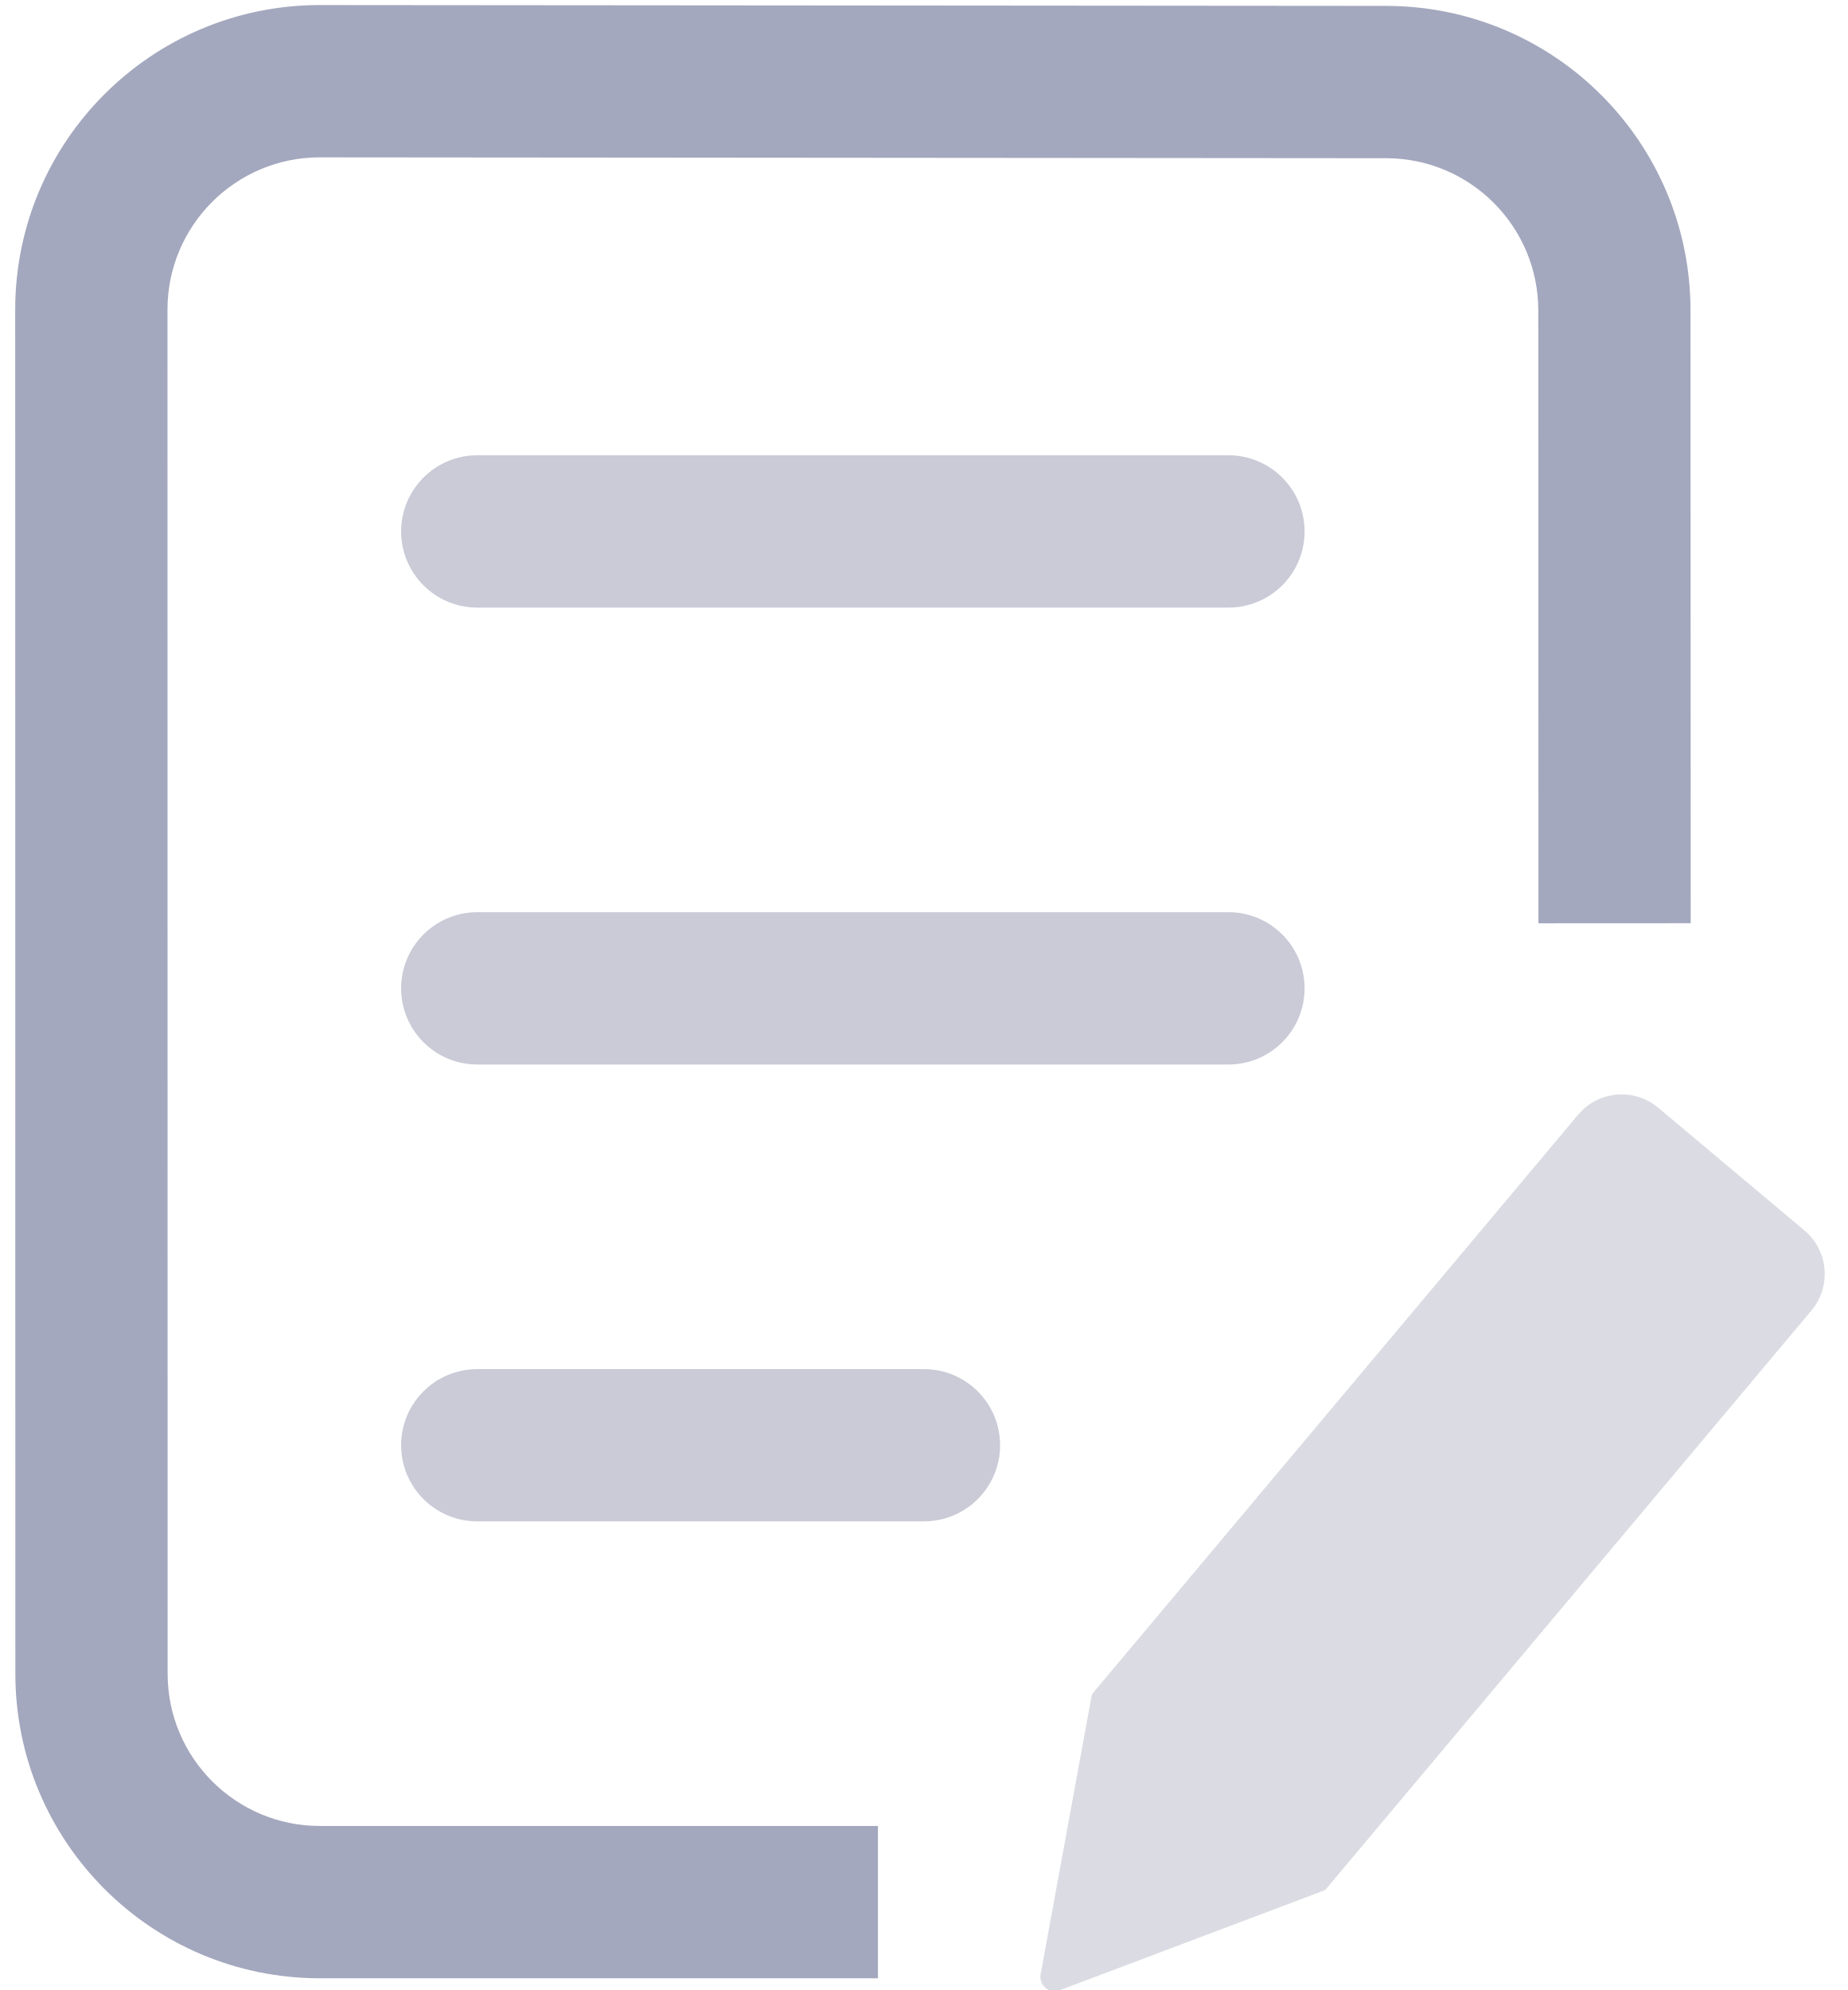
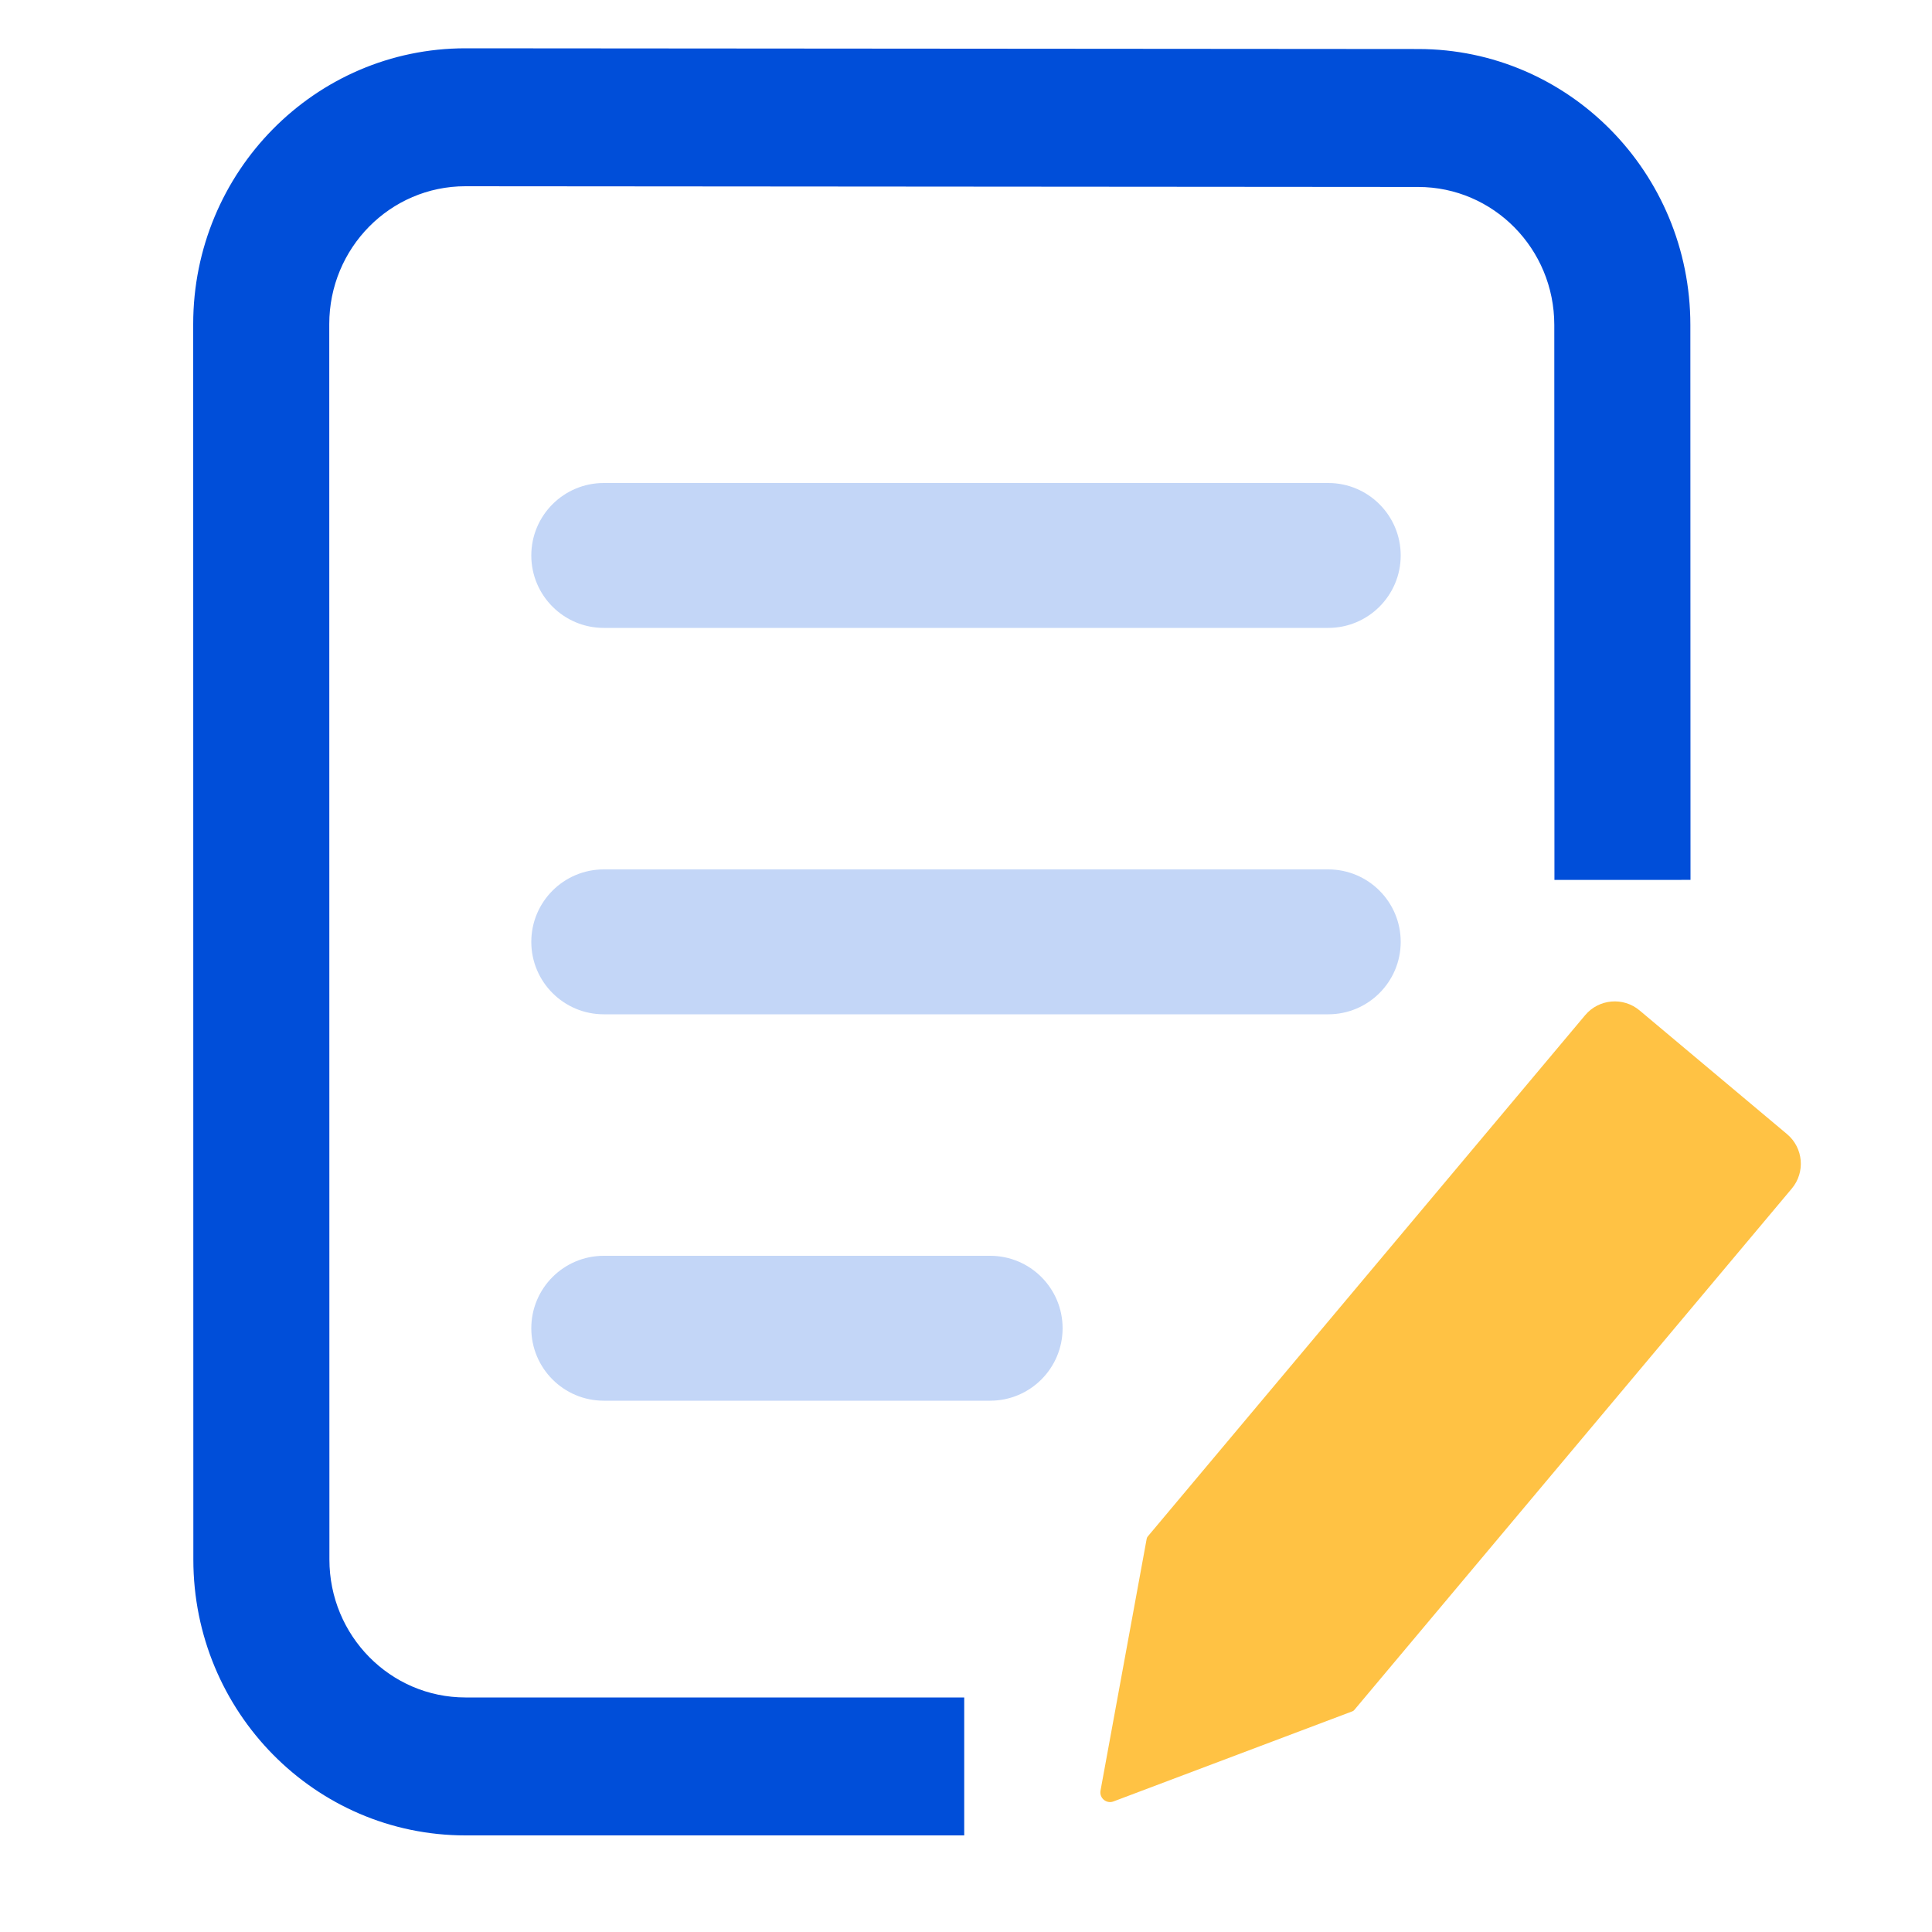
- <svg xmlns="http://www.w3.org/2000/svg" width="26px" height="28px" viewBox="0 0 26 28" version="1.1">
-   <g id="Registration-Form-(Online)" stroke="none" stroke-width="1" fill="none" fill-rule="evenodd">
-     <g id="Registration-Form-Online-(Desktop-UI)-–-Documents&amp;Forms-–-Payment-Settings-v.0" transform="translate(-37, -347)">
-       <g id="General-Information-Copy-4" transform="translate(35, 346)">
-         <g id="icon-/-huge-(28x28)-/-documents">
-           <g transform="translate(2, 1)">
-             <path d="M23.793,12.99 L23.79,4.369 C23.79,2.002 21.873,0.084 19.507,0.083 L4.502,0.071 C2.133,0.071 0.214,1.99 0.214,4.357 L0.216,23.549 C0.216,25.916 2.135,27.835 4.502,27.835 L12.355,27.835 L12.355,25.692 L4.502,25.692 C3.319,25.692 2.359,24.733 2.359,23.549 L2.357,4.357 C2.357,3.174 3.317,2.214 4.5,2.214 L19.505,2.226 C20.689,2.226 21.648,3.186 21.648,4.369 L21.65,12.991 L23.793,12.99 Z" id="Rectangle" fill="#A4A8BE" fill-rule="nonzero" />
-             <path d="M6.716,6.406 L17.288,6.406 C17.88,6.406 18.359,6.886 18.359,7.478 L18.359,7.478 C18.359,8.07 17.88,8.549 17.288,8.549 L6.716,8.549 C6.125,8.549 5.645,8.07 5.645,7.478 L5.645,7.478 C5.645,6.886 6.125,6.406 6.716,6.406 Z" id="Rectangle" fill="#CACBD7" />
-             <path d="M18.191,14.691 L20.877,14.691 C21.319,14.691 21.677,15.049 21.677,15.491 L21.677,26.11 C21.677,26.127 21.672,26.144 21.664,26.159 L19.72,29.619 C19.666,29.715 19.544,29.749 19.447,29.695 C19.416,29.677 19.39,29.651 19.372,29.62 L17.404,26.159 C17.396,26.144 17.391,26.127 17.391,26.11 L17.391,15.491 C17.391,15.049 17.749,14.691 18.191,14.691 Z" id="Rectangle" fill="#DBDCE3" transform="translate(19.53404, 22.20567) rotate(40) translate(-19.53404, -22.20567) " />
-             <path d="M6.716,12.835 L17.288,12.835 C17.88,12.835 18.359,13.315 18.359,13.906 L18.359,13.906 C18.359,14.498 17.88,14.978 17.288,14.978 L6.716,14.978 C6.125,14.978 5.645,14.498 5.645,13.906 L5.645,13.906 C5.645,13.315 6.125,12.835 6.716,12.835 Z" id="Rectangle-Copy" fill="#CACBD7" />
-             <path d="M6.716,19.264 L13.002,19.264 C13.594,19.264 14.074,19.743 14.074,20.335 L14.074,20.335 C14.074,20.927 13.594,21.406 13.002,21.406 L6.716,21.406 C6.125,21.406 5.645,20.927 5.645,20.335 L5.645,20.335 C5.645,19.743 6.125,19.264 6.716,19.264 Z" id="Rectangle-Copy-2" fill="#CACBD7" />
-           </g>
-         </g>
-       </g>
-     </g>
-   </g>
+ <svg xmlns="http://www.w3.org/2000/svg" width="40" height="40" viewBox="0 0 40 40" fill="none">
+   <path d="M35 18.217L34.997 6.727C34.997 3.573 32.476 1.017 29.365 1.015L9.637 1C6.523 1 4 3.557 4 6.711L4.003 32.288C4.003 35.443 6.525 38 9.637 38H19.963V35.144H9.637C8.081 35.144 6.82 33.866 6.82 32.288L6.817 6.711C6.817 5.134 8.079 3.856 9.635 3.856L29.363 3.871C30.919 3.872 32.18 5.15 32.18 6.727L32.183 18.218L35 18.217Z" fill="#004ED9" />
+   <path fill-rule="evenodd" clip-rule="evenodd" d="M11 11.5C11 10.672 11.672 10 12.5 10H27.5C28.328 10 29 10.672 29 11.5C29 12.328 28.328 13 27.5 13H12.5C11.672 13 11 12.328 11 11.5Z" fill="#C3D6F7" />
+   <path fill-rule="evenodd" clip-rule="evenodd" d="M32.819 21.018C33.103 20.68 33.608 20.636 33.946 20.92L36.999 23.481C37.337 23.765 37.381 24.27 37.097 24.608L28.041 35.401C28.03 35.415 28.016 35.425 28 35.431L23.053 37.297C22.907 37.352 22.757 37.226 22.785 37.073L23.741 31.858C23.744 31.84 23.752 31.825 23.763 31.811L32.819 21.018Z" fill="#FFC244" />
+   <path fill-rule="evenodd" clip-rule="evenodd" d="M11 19.5C11 18.672 11.672 18 12.5 18H27.5C28.328 18 29 18.672 29 19.5C29 20.328 28.328 21 27.5 21H12.5C11.672 21 11 20.328 11 19.5Z" fill="#C3D6F7" />
+   <path fill-rule="evenodd" clip-rule="evenodd" d="M11 27.5C11 26.672 11.672 26 12.5 26H20.5C21.328 26 22 26.672 22 27.5C22 28.328 21.328 29 20.5 29H12.5C11.672 29 11 28.328 11 27.5Z" fill="#C3D6F7" />
</svg>
